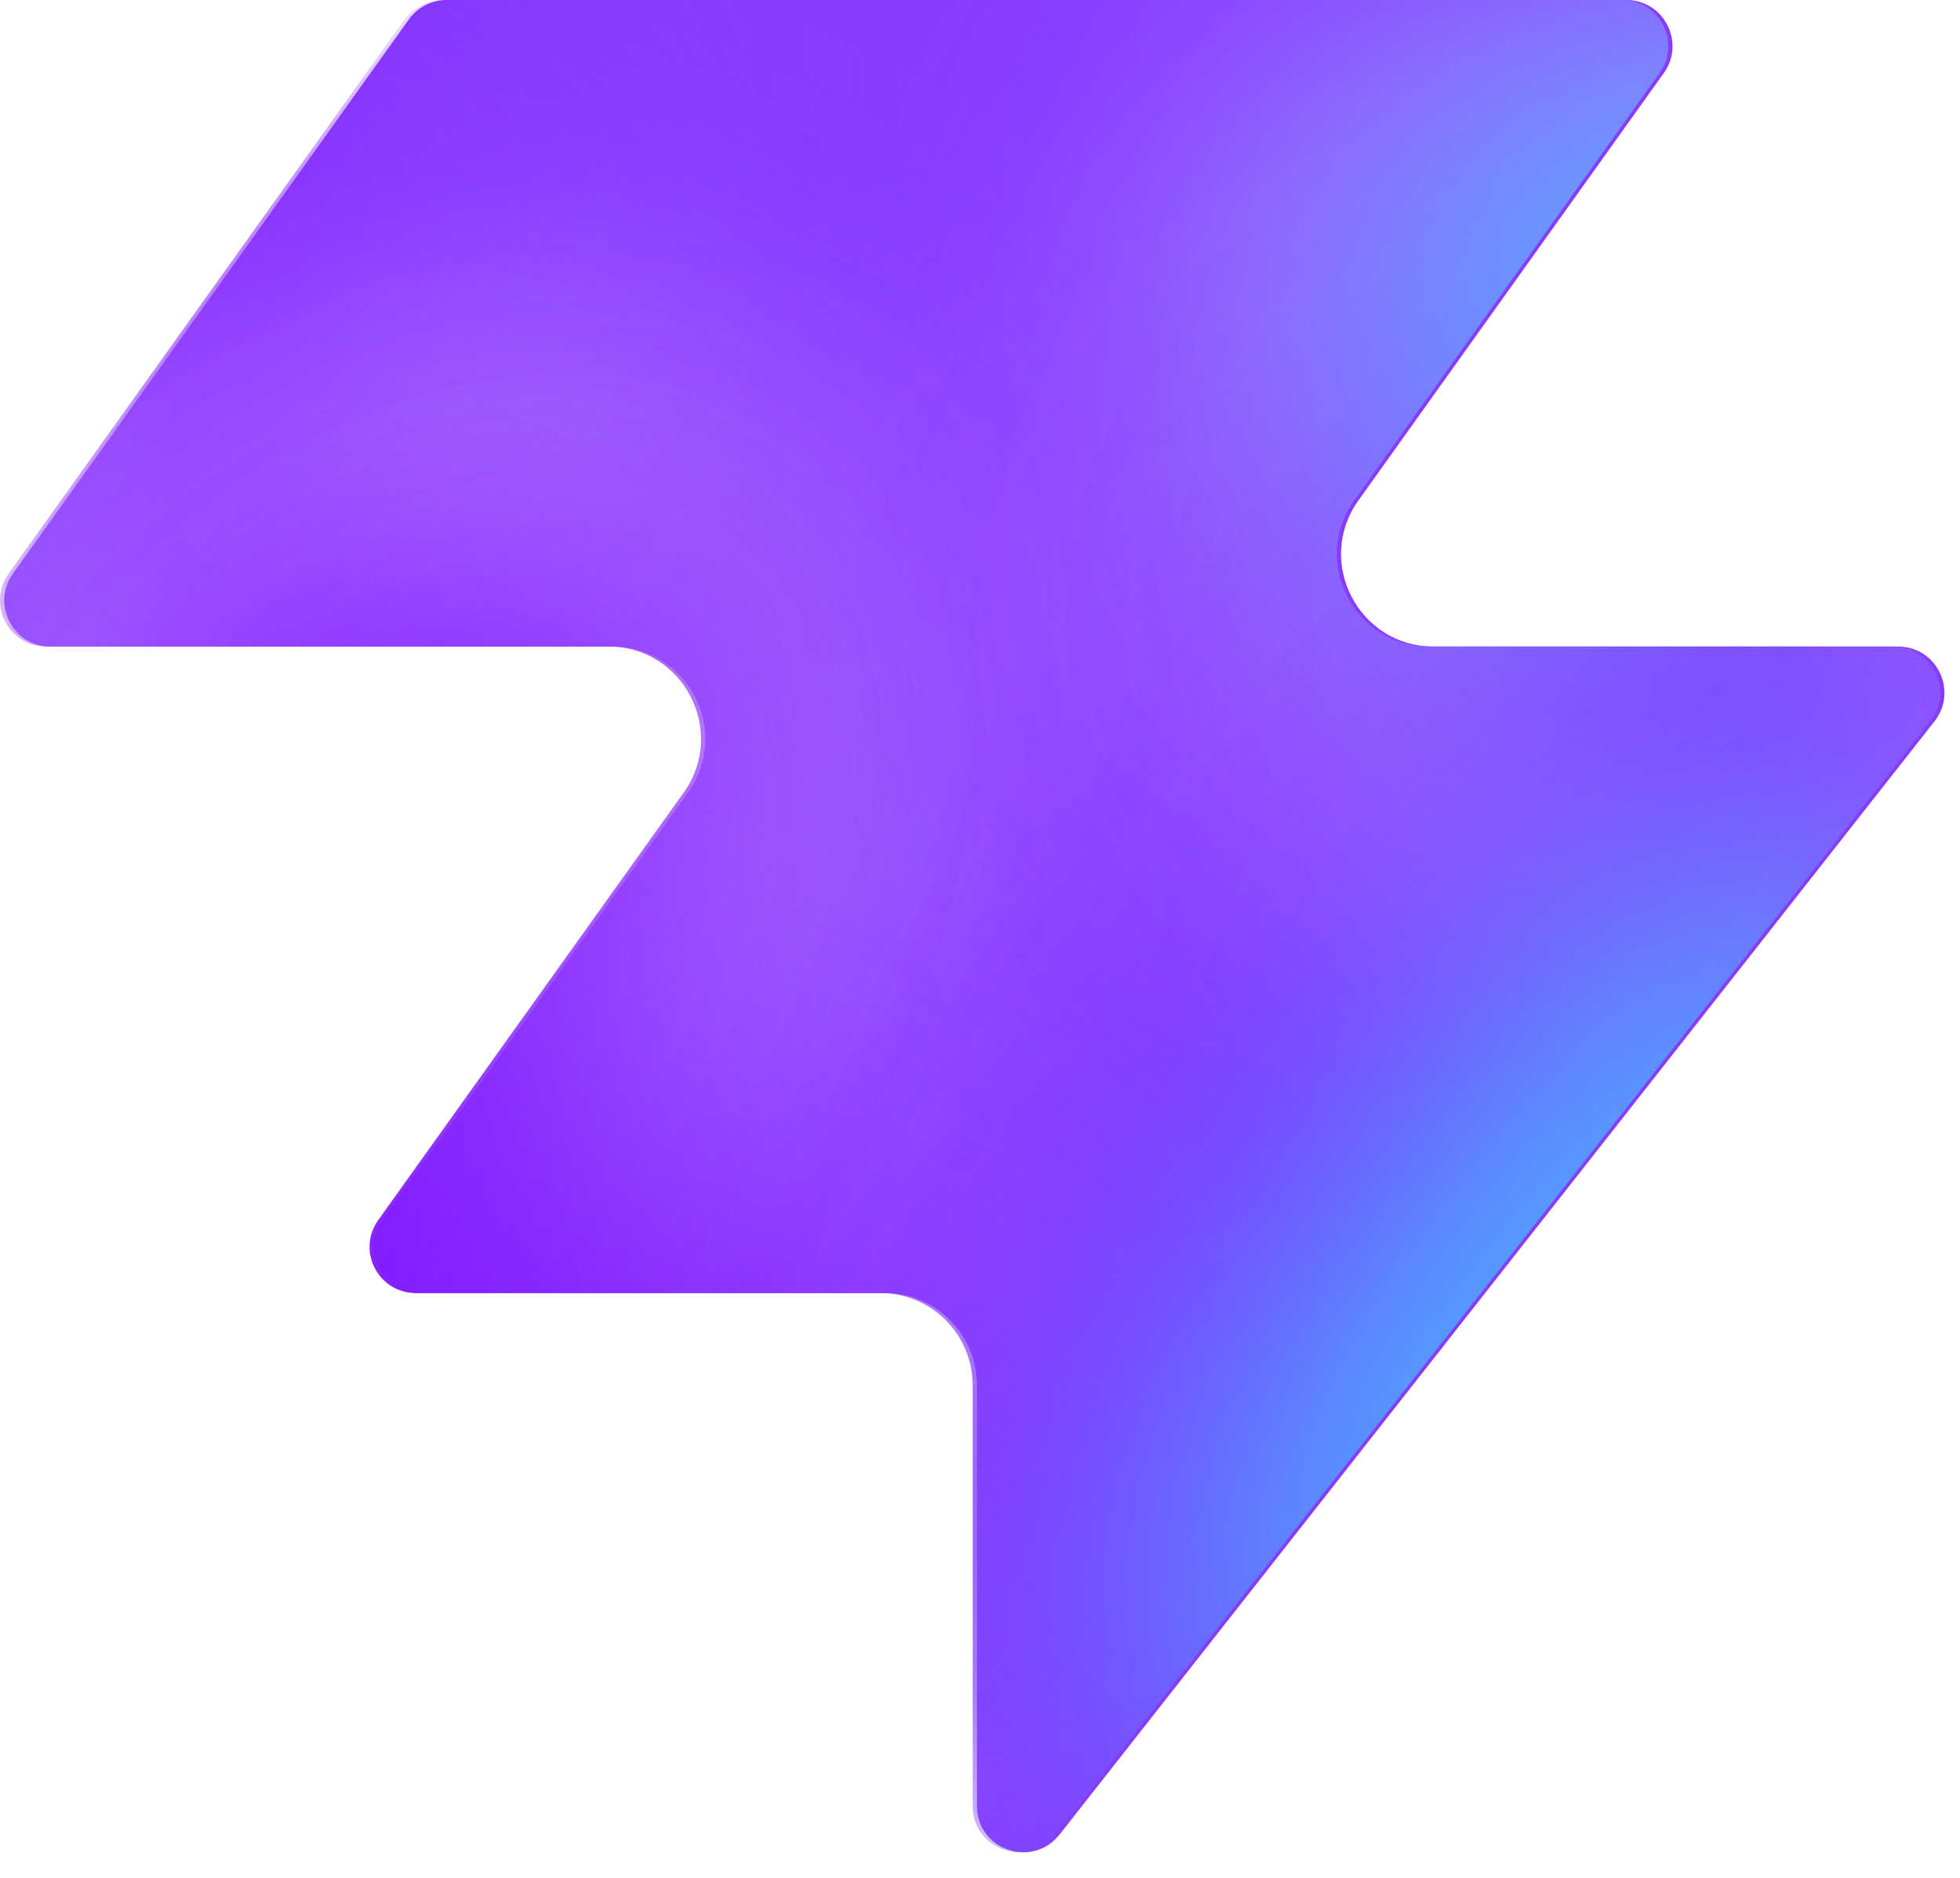
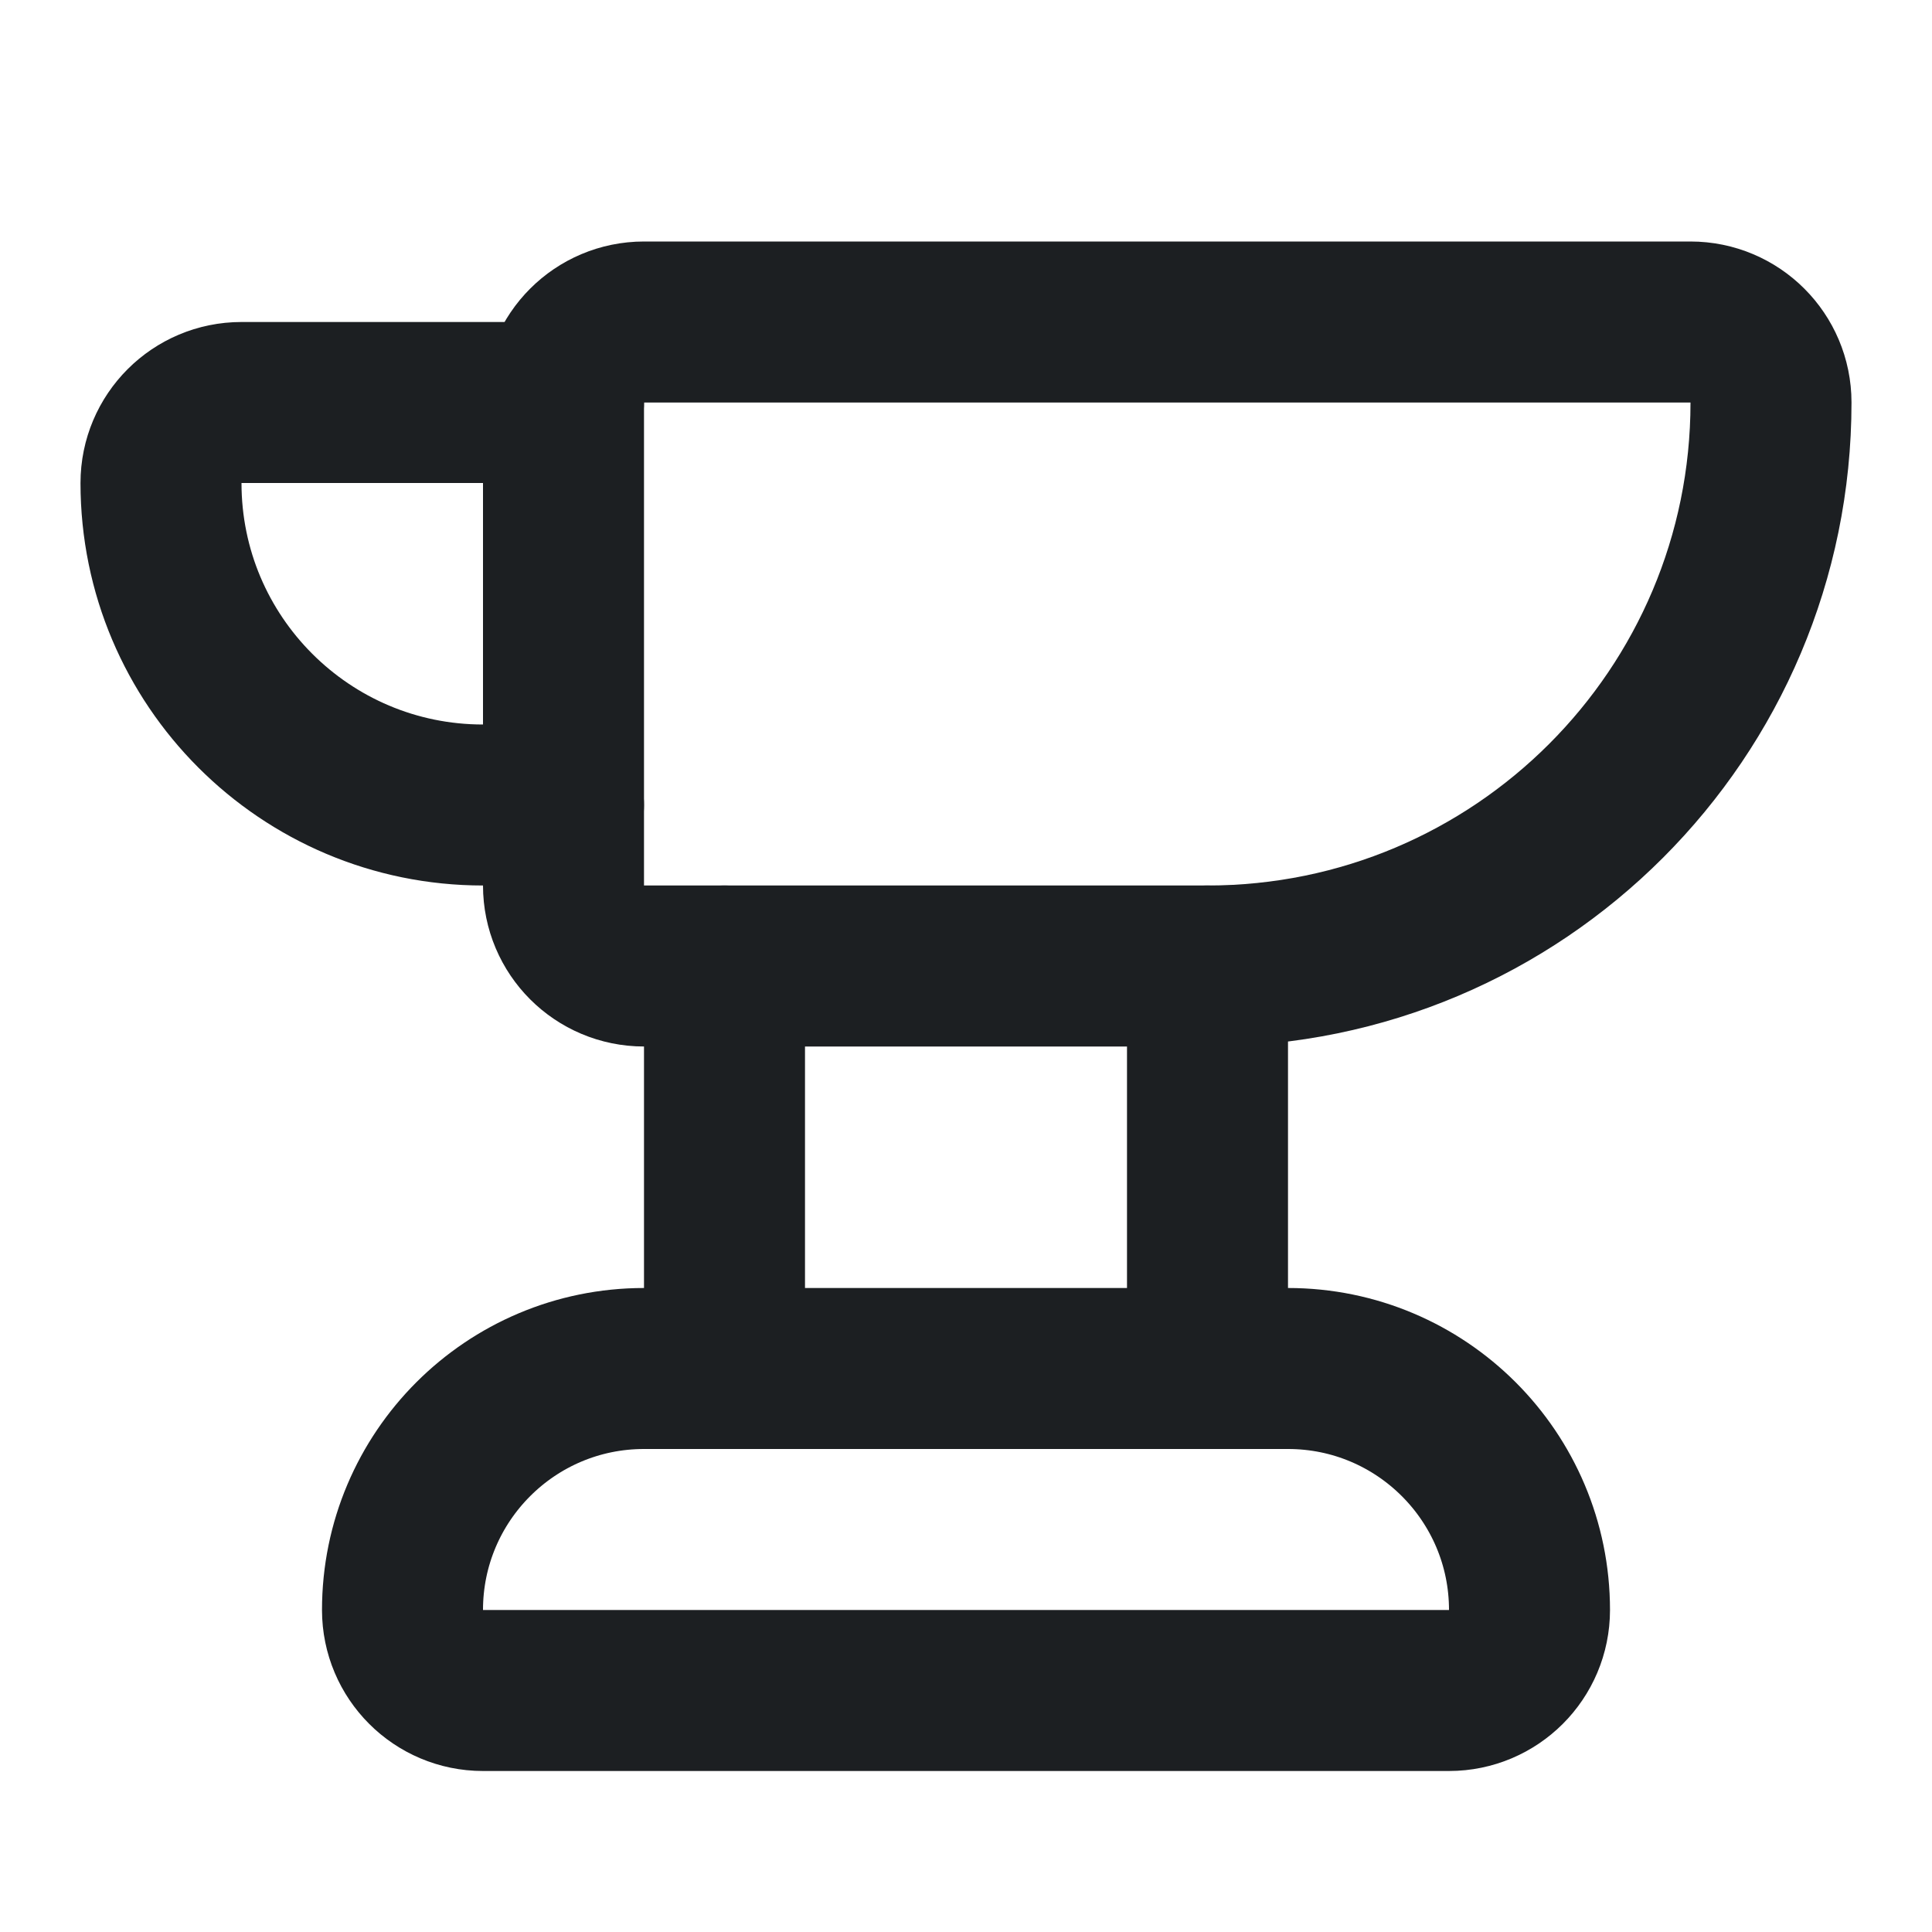
- <svg xmlns="http://www.w3.org/2000/svg" width="48" height="46" fill="none" viewBox="0 0 48 46">
-   <path fill="#863bff" d="M25.946 44.938c-.664.845-2.021.375-2.021-.698V33.937a2.26 2.26 0 0 0-2.262-2.262H10.287c-.92 0-1.456-1.04-.92-1.788l7.48-10.471c1.07-1.497 0-3.578-1.842-3.578H1.237c-.92 0-1.456-1.04-.92-1.788L10.013.474c.214-.297.556-.474.92-.474h28.894c.92 0 1.456 1.04.92 1.788l-7.48 10.471c-1.07 1.498 0 3.579 1.842 3.579h11.377c.943 0 1.473 1.088.89 1.83L25.947 44.94z" style="fill:#863bff;fill:color(display-p3 .525 .23 1);fill-opacity:1" />
-   <mask id="a" width="48" height="46" x="0" y="0" maskUnits="userSpaceOnUse" style="mask-type:alpha">
-     <path fill="#000" d="M25.842 44.938c-.664.844-2.021.375-2.021-.698V33.937a2.26 2.26 0 0 0-2.262-2.262H10.183c-.92 0-1.456-1.04-.92-1.788l7.48-10.471c1.07-1.498 0-3.579-1.842-3.579H1.133c-.92 0-1.456-1.04-.92-1.787L9.91.473c.214-.297.556-.474.92-.474h28.894c.92 0 1.456 1.04.92 1.788l-7.48 10.471c-1.07 1.498 0 3.578 1.842 3.578h11.377c.943 0 1.473 1.088.89 1.832L25.843 44.94z" style="fill:#000;fill-opacity:1" />
-   </mask>
-   <g mask="url(#a)">
-     <g filter="url(#b)">
-       <ellipse cx="5.508" cy="14.704" fill="#ede6ff" rx="5.508" ry="14.704" style="fill:#ede6ff;fill:color(display-p3 .927 .903 1);fill-opacity:1" transform="matrix(.00324 1 1 -.00324 -4.47 31.516)" />
-     </g>
-     <g filter="url(#c)">
-       <ellipse cx="10.399" cy="29.851" fill="#ede6ff" rx="10.399" ry="29.851" style="fill:#ede6ff;fill:color(display-p3 .927 .903 1);fill-opacity:1" transform="matrix(.00324 1 1 -.00324 -39.328 7.883)" />
-     </g>
-     <g filter="url(#d)">
-       <ellipse cx="5.508" cy="30.487" fill="#7e14ff" rx="5.508" ry="30.487" style="fill:#7e14ff;fill:color(display-p3 .492 .077 1);fill-opacity:1" transform="rotate(89.814 -25.913 -14.639)scale(1 -1)" />
-     </g>
-     <g filter="url(#e)">
-       <ellipse cx="5.508" cy="30.599" fill="#7e14ff" rx="5.508" ry="30.599" style="fill:#7e14ff;fill:color(display-p3 .492 .077 1);fill-opacity:1" transform="rotate(89.814 -32.644 -3.334)scale(1 -1)" />
-     </g>
-     <g filter="url(#f)">
-       <ellipse cx="5.508" cy="30.599" fill="#7e14ff" rx="5.508" ry="30.599" style="fill:#7e14ff;fill:color(display-p3 .492 .077 1);fill-opacity:1" transform="matrix(.00324 1 1 -.00324 -34.34 30.47)" />
-     </g>
-     <g filter="url(#g)">
-       <ellipse cx="14.072" cy="22.078" fill="#ede6ff" rx="14.072" ry="22.078" style="fill:#ede6ff;fill:color(display-p3 .927 .903 1);fill-opacity:1" transform="rotate(93.35 24.506 48.493)scale(-1 1)" />
-     </g>
-     <g filter="url(#h)">
-       <ellipse cx="3.47" cy="21.501" fill="#7e14ff" rx="3.47" ry="21.501" style="fill:#7e14ff;fill:color(display-p3 .492 .077 1);fill-opacity:1" transform="rotate(89.009 28.708 47.59)scale(-1 1)" />
-     </g>
-     <g filter="url(#i)">
-       <ellipse cx="3.47" cy="21.501" fill="#7e14ff" rx="3.47" ry="21.501" style="fill:#7e14ff;fill:color(display-p3 .492 .077 1);fill-opacity:1" transform="rotate(89.009 28.708 47.59)scale(-1 1)" />
-     </g>
-     <g filter="url(#j)">
-       <ellipse cx=".387" cy="8.972" fill="#7e14ff" rx="4.407" ry="29.108" style="fill:#7e14ff;fill:color(display-p3 .492 .077 1);fill-opacity:1" transform="rotate(39.51 .387 8.972)" />
-     </g>
-     <g filter="url(#k)">
-       <ellipse cx="47.523" cy="-6.092" fill="#7e14ff" rx="4.407" ry="29.108" style="fill:#7e14ff;fill:color(display-p3 .492 .077 1);fill-opacity:1" transform="rotate(37.892 47.523 -6.092)" />
-     </g>
-     <g filter="url(#l)">
-       <ellipse cx="41.412" cy="6.333" fill="#47bfff" rx="5.971" ry="9.665" style="fill:#47bfff;fill:color(display-p3 .28 .748 1);fill-opacity:1" transform="rotate(37.892 41.412 6.333)" />
-     </g>
-     <g filter="url(#m)">
-       <ellipse cx="-1.879" cy="38.332" fill="#7e14ff" rx="4.407" ry="29.108" style="fill:#7e14ff;fill:color(display-p3 .492 .077 1);fill-opacity:1" transform="rotate(37.892 -1.88 38.332)" />
-     </g>
-     <g filter="url(#n)">
-       <ellipse cx="-1.879" cy="38.332" fill="#7e14ff" rx="4.407" ry="29.108" style="fill:#7e14ff;fill:color(display-p3 .492 .077 1);fill-opacity:1" transform="rotate(37.892 -1.88 38.332)" />
-     </g>
-     <g filter="url(#o)">
-       <ellipse cx="35.651" cy="29.907" fill="#7e14ff" rx="4.407" ry="29.108" style="fill:#7e14ff;fill:color(display-p3 .492 .077 1);fill-opacity:1" transform="rotate(37.892 35.651 29.907)" />
-     </g>
-     <g filter="url(#p)">
-       <ellipse cx="38.418" cy="32.4" fill="#47bfff" rx="5.971" ry="15.297" style="fill:#47bfff;fill:color(display-p3 .28 .748 1);fill-opacity:1" transform="rotate(37.892 38.418 32.4)" />
-     </g>
-   </g>
-   <defs>
-     <filter id="b" width="60.045" height="41.654" x="-19.77" y="16.149" color-interpolation-filters="sRGB" filterUnits="userSpaceOnUse">
-       <feFlood flood-opacity="0" result="BackgroundImageFix" />
-       <feBlend in="SourceGraphic" in2="BackgroundImageFix" result="shape" />
-       <feGaussianBlur result="effect1_foregroundBlur_2002_17158" stdDeviation="7.659" />
-     </filter>
-     <filter id="c" width="90.34" height="51.437" x="-54.613" y="-7.533" color-interpolation-filters="sRGB" filterUnits="userSpaceOnUse">
-       <feFlood flood-opacity="0" result="BackgroundImageFix" />
-       <feBlend in="SourceGraphic" in2="BackgroundImageFix" result="shape" />
-       <feGaussianBlur result="effect1_foregroundBlur_2002_17158" stdDeviation="7.659" />
-     </filter>
-     <filter id="d" width="79.355" height="29.4" x="-49.64" y="2.03" color-interpolation-filters="sRGB" filterUnits="userSpaceOnUse">
-       <feFlood flood-opacity="0" result="BackgroundImageFix" />
-       <feBlend in="SourceGraphic" in2="BackgroundImageFix" result="shape" />
-       <feGaussianBlur result="effect1_foregroundBlur_2002_17158" stdDeviation="4.596" />
-     </filter>
-     <filter id="e" width="79.579" height="29.4" x="-45.045" y="20.029" color-interpolation-filters="sRGB" filterUnits="userSpaceOnUse">
-       <feFlood flood-opacity="0" result="BackgroundImageFix" />
-       <feBlend in="SourceGraphic" in2="BackgroundImageFix" result="shape" />
-       <feGaussianBlur result="effect1_foregroundBlur_2002_17158" stdDeviation="4.596" />
-     </filter>
-     <filter id="f" width="79.579" height="29.4" x="-43.513" y="21.178" color-interpolation-filters="sRGB" filterUnits="userSpaceOnUse">
-       <feFlood flood-opacity="0" result="BackgroundImageFix" />
-       <feBlend in="SourceGraphic" in2="BackgroundImageFix" result="shape" />
-       <feGaussianBlur result="effect1_foregroundBlur_2002_17158" stdDeviation="4.596" />
-     </filter>
-     <filter id="g" width="74.749" height="58.852" x="15.756" y="-17.901" color-interpolation-filters="sRGB" filterUnits="userSpaceOnUse">
-       <feFlood flood-opacity="0" result="BackgroundImageFix" />
-       <feBlend in="SourceGraphic" in2="BackgroundImageFix" result="shape" />
-       <feGaussianBlur result="effect1_foregroundBlur_2002_17158" stdDeviation="7.659" />
-     </filter>
-     <filter id="h" width="61.377" height="25.362" x="23.548" y="2.284" color-interpolation-filters="sRGB" filterUnits="userSpaceOnUse">
-       <feFlood flood-opacity="0" result="BackgroundImageFix" />
-       <feBlend in="SourceGraphic" in2="BackgroundImageFix" result="shape" />
-       <feGaussianBlur result="effect1_foregroundBlur_2002_17158" stdDeviation="4.596" />
-     </filter>
-     <filter id="i" width="61.377" height="25.362" x="23.548" y="2.284" color-interpolation-filters="sRGB" filterUnits="userSpaceOnUse">
-       <feFlood flood-opacity="0" result="BackgroundImageFix" />
-       <feBlend in="SourceGraphic" in2="BackgroundImageFix" result="shape" />
-       <feGaussianBlur result="effect1_foregroundBlur_2002_17158" stdDeviation="4.596" />
-     </filter>
-     <filter id="j" width="56.045" height="63.649" x="-27.636" y="-22.853" color-interpolation-filters="sRGB" filterUnits="userSpaceOnUse">
-       <feFlood flood-opacity="0" result="BackgroundImageFix" />
-       <feBlend in="SourceGraphic" in2="BackgroundImageFix" result="shape" />
-       <feGaussianBlur result="effect1_foregroundBlur_2002_17158" stdDeviation="4.596" />
-     </filter>
-     <filter id="k" width="54.814" height="64.646" x="20.116" y="-38.415" color-interpolation-filters="sRGB" filterUnits="userSpaceOnUse">
-       <feFlood flood-opacity="0" result="BackgroundImageFix" />
-       <feBlend in="SourceGraphic" in2="BackgroundImageFix" result="shape" />
-       <feGaussianBlur result="effect1_foregroundBlur_2002_17158" stdDeviation="4.596" />
-     </filter>
-     <filter id="l" width="33.541" height="35.313" x="24.641" y="-11.323" color-interpolation-filters="sRGB" filterUnits="userSpaceOnUse">
-       <feFlood flood-opacity="0" result="BackgroundImageFix" />
-       <feBlend in="SourceGraphic" in2="BackgroundImageFix" result="shape" />
-       <feGaussianBlur result="effect1_foregroundBlur_2002_17158" stdDeviation="4.596" />
-     </filter>
-     <filter id="m" width="54.814" height="64.646" x="-29.286" y="6.009" color-interpolation-filters="sRGB" filterUnits="userSpaceOnUse">
-       <feFlood flood-opacity="0" result="BackgroundImageFix" />
-       <feBlend in="SourceGraphic" in2="BackgroundImageFix" result="shape" />
-       <feGaussianBlur result="effect1_foregroundBlur_2002_17158" stdDeviation="4.596" />
-     </filter>
-     <filter id="n" width="54.814" height="64.646" x="-29.286" y="6.009" color-interpolation-filters="sRGB" filterUnits="userSpaceOnUse">
-       <feFlood flood-opacity="0" result="BackgroundImageFix" />
-       <feBlend in="SourceGraphic" in2="BackgroundImageFix" result="shape" />
-       <feGaussianBlur result="effect1_foregroundBlur_2002_17158" stdDeviation="4.596" />
-     </filter>
-     <filter id="o" width="54.814" height="64.646" x="8.244" y="-2.416" color-interpolation-filters="sRGB" filterUnits="userSpaceOnUse">
-       <feFlood flood-opacity="0" result="BackgroundImageFix" />
-       <feBlend in="SourceGraphic" in2="BackgroundImageFix" result="shape" />
-       <feGaussianBlur result="effect1_foregroundBlur_2002_17158" stdDeviation="4.596" />
-     </filter>
-     <filter id="p" width="39.409" height="43.623" x="18.713" y="10.588" color-interpolation-filters="sRGB" filterUnits="userSpaceOnUse">
-       <feFlood flood-opacity="0" result="BackgroundImageFix" />
-       <feBlend in="SourceGraphic" in2="BackgroundImageFix" result="shape" />
-       <feGaussianBlur result="effect1_foregroundBlur_2002_17158" stdDeviation="4.596" />
-     </filter>
-   </defs>
+ <svg xmlns="http://www.w3.org/2000/svg" viewBox="0 0 24 24" fill="none" stroke="#1c1f22" stroke-width="2" stroke-linecap="round" stroke-linejoin="round">
+   <style>@media (prefers-color-scheme: dark) { svg { stroke: #f5f5f5; } }</style>
+   <path d="M7 10H6a4 4 0 0 1-4-4 1 1 0 0 1 1-1h4" />
+   <path d="M7 5a1 1 0 0 1 1-1h13a1 1 0 0 1 1 1 7 7 0 0 1-7 7H8a1 1 0 0 1-1-1z" />
+   <path d="M9 12v5M15 12v5" />
+   <path d="M5 20a3 3 0 0 1 3-3h8a3 3 0 0 1 3 3 1 1 0 0 1-1 1H6a1 1 0 0 1-1-1" />
</svg>
